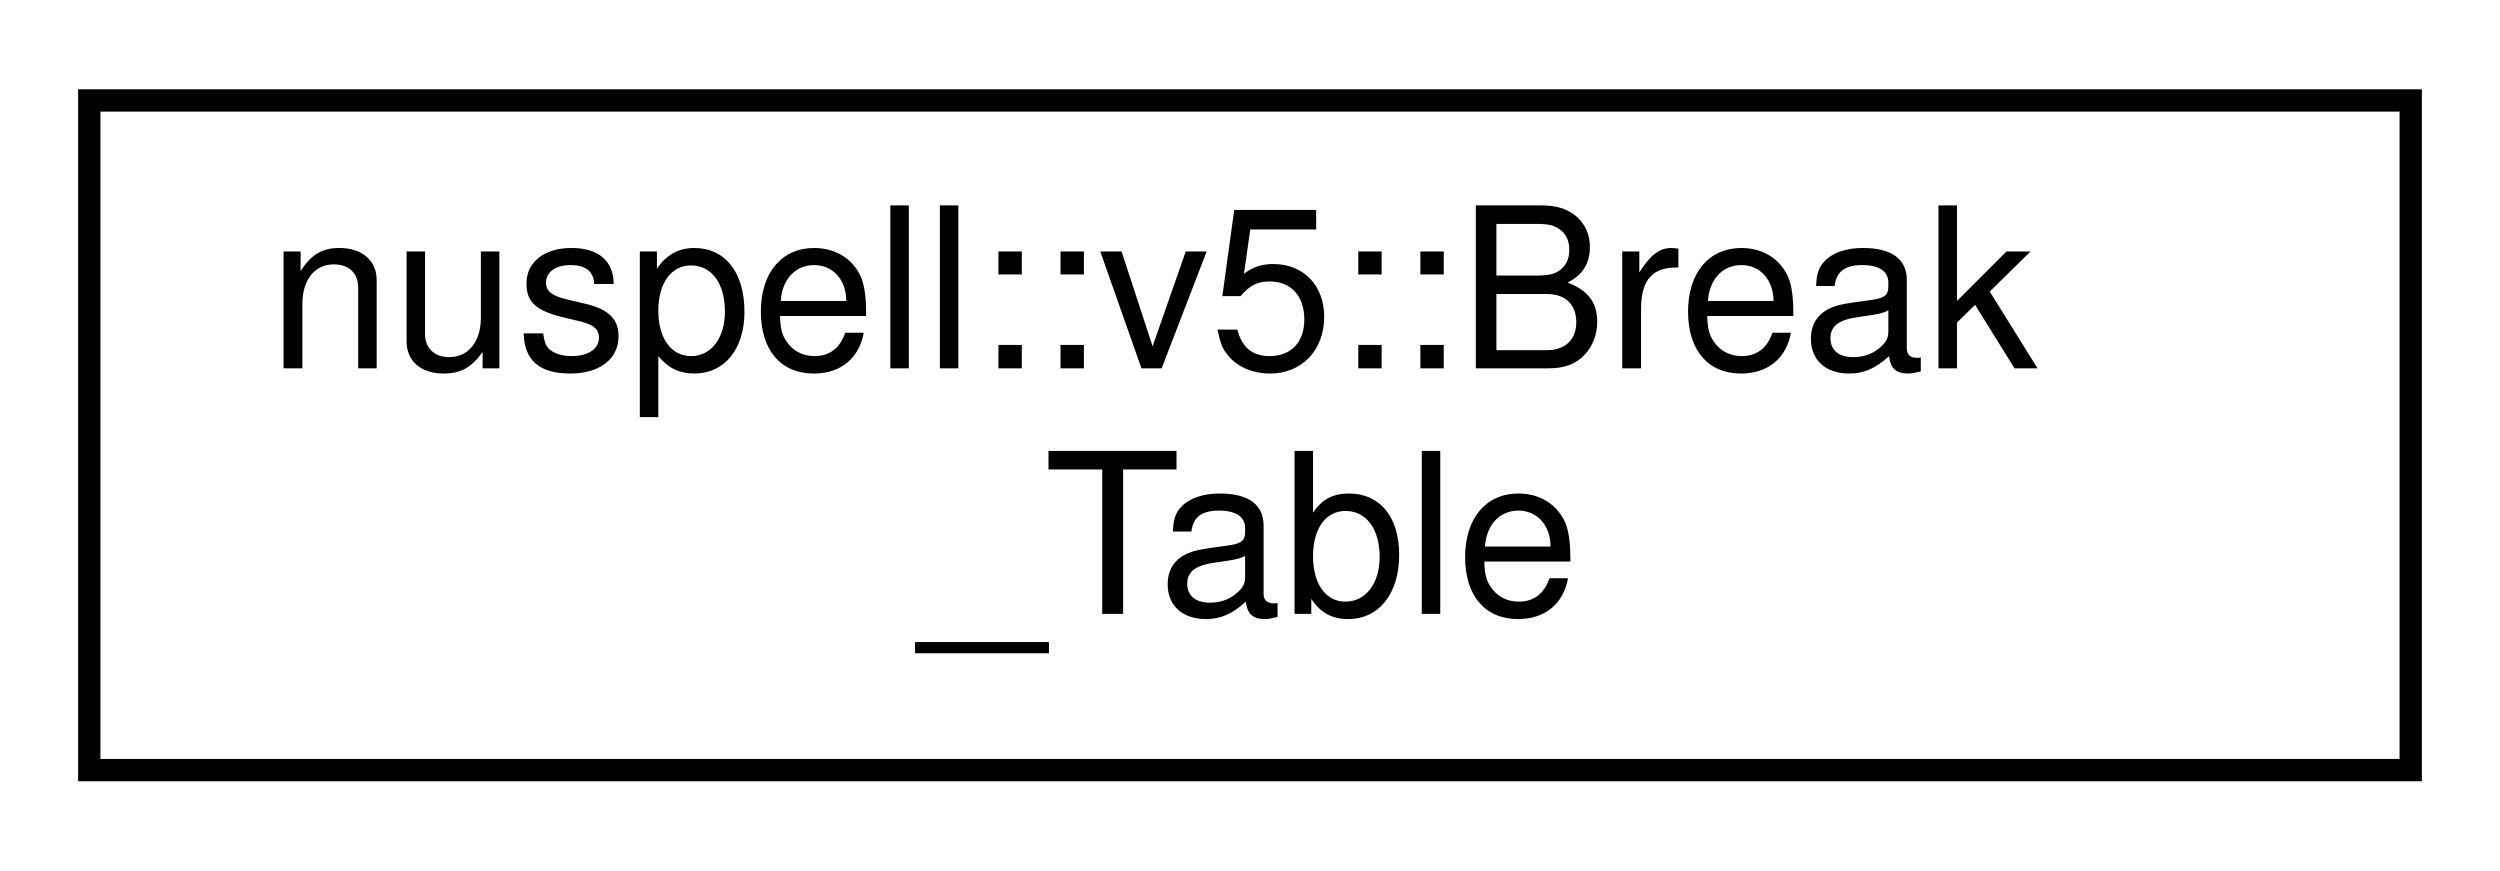
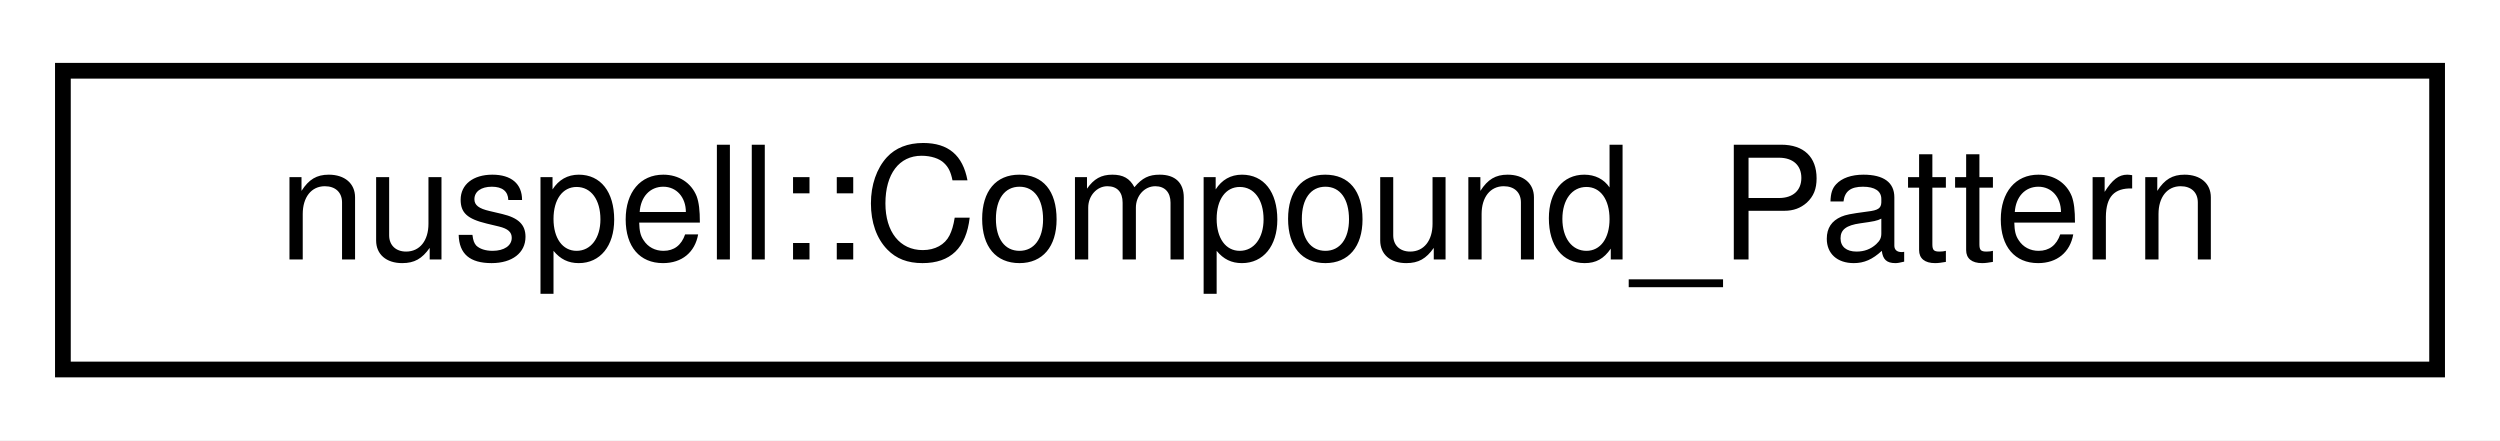
- <svg xmlns="http://www.w3.org/2000/svg" xmlns:xlink="http://www.w3.org/1999/xlink" width="112pt" height="39pt" viewBox="0.00 0.00 112.00 39.00">
-   <g id="graph0" class="graph" transform="scale(1 1) rotate(0) translate(4 35)">
-     <polygon fill="white" stroke="transparent" points="-4,4 -4,-35 108,-35 108,4 -4,4" />
+ <svg xmlns="http://www.w3.org/2000/svg" xmlns:xlink="http://www.w3.org/1999/xlink" width="159pt" height="28pt" viewBox="0.00 0.00 159.00 28.00">
+   <g id="graph0" class="graph" transform="scale(1 1) rotate(0) translate(4 24)">
+     <polygon fill="white" stroke="transparent" points="-4,4 -4,-24 155,-24 155,4 -4,4" />
    <g id="node1" class="node">
      <g id="a_node1">
-         <a xlink:href="classnuspell_1_1v5_1_1_break___table.html" target="_top" xlink:title=" ">
-           <polygon fill="white" stroke="black" points="0,-0.5 0,-30.5 104,-30.5 104,-0.5 0,-0.5" />
-           <text text-anchor="start" x="8" y="-18.5" font-family="Helvetica,sans-Serif" font-size="10.00">nuspell::v5::Break</text>
-           <text text-anchor="middle" x="52" y="-7.5" font-family="Helvetica,sans-Serif" font-size="10.00">_Table</text>
+         <a xlink:href="structnuspell_1_1v5_1_1_compound___pattern.html" target="_top" xlink:title=" ">
+           <polygon fill="white" stroke="black" points="0,-0.5 0,-19.5 151,-19.5 151,-0.5 0,-0.5" />
+           <text text-anchor="middle" x="75.5" y="-7.5" font-family="Helvetica,sans-Serif" font-size="10.00">nuspell::Compound_Pattern</text>
        </a>
      </g>
    </g>
  </g>
</svg>
